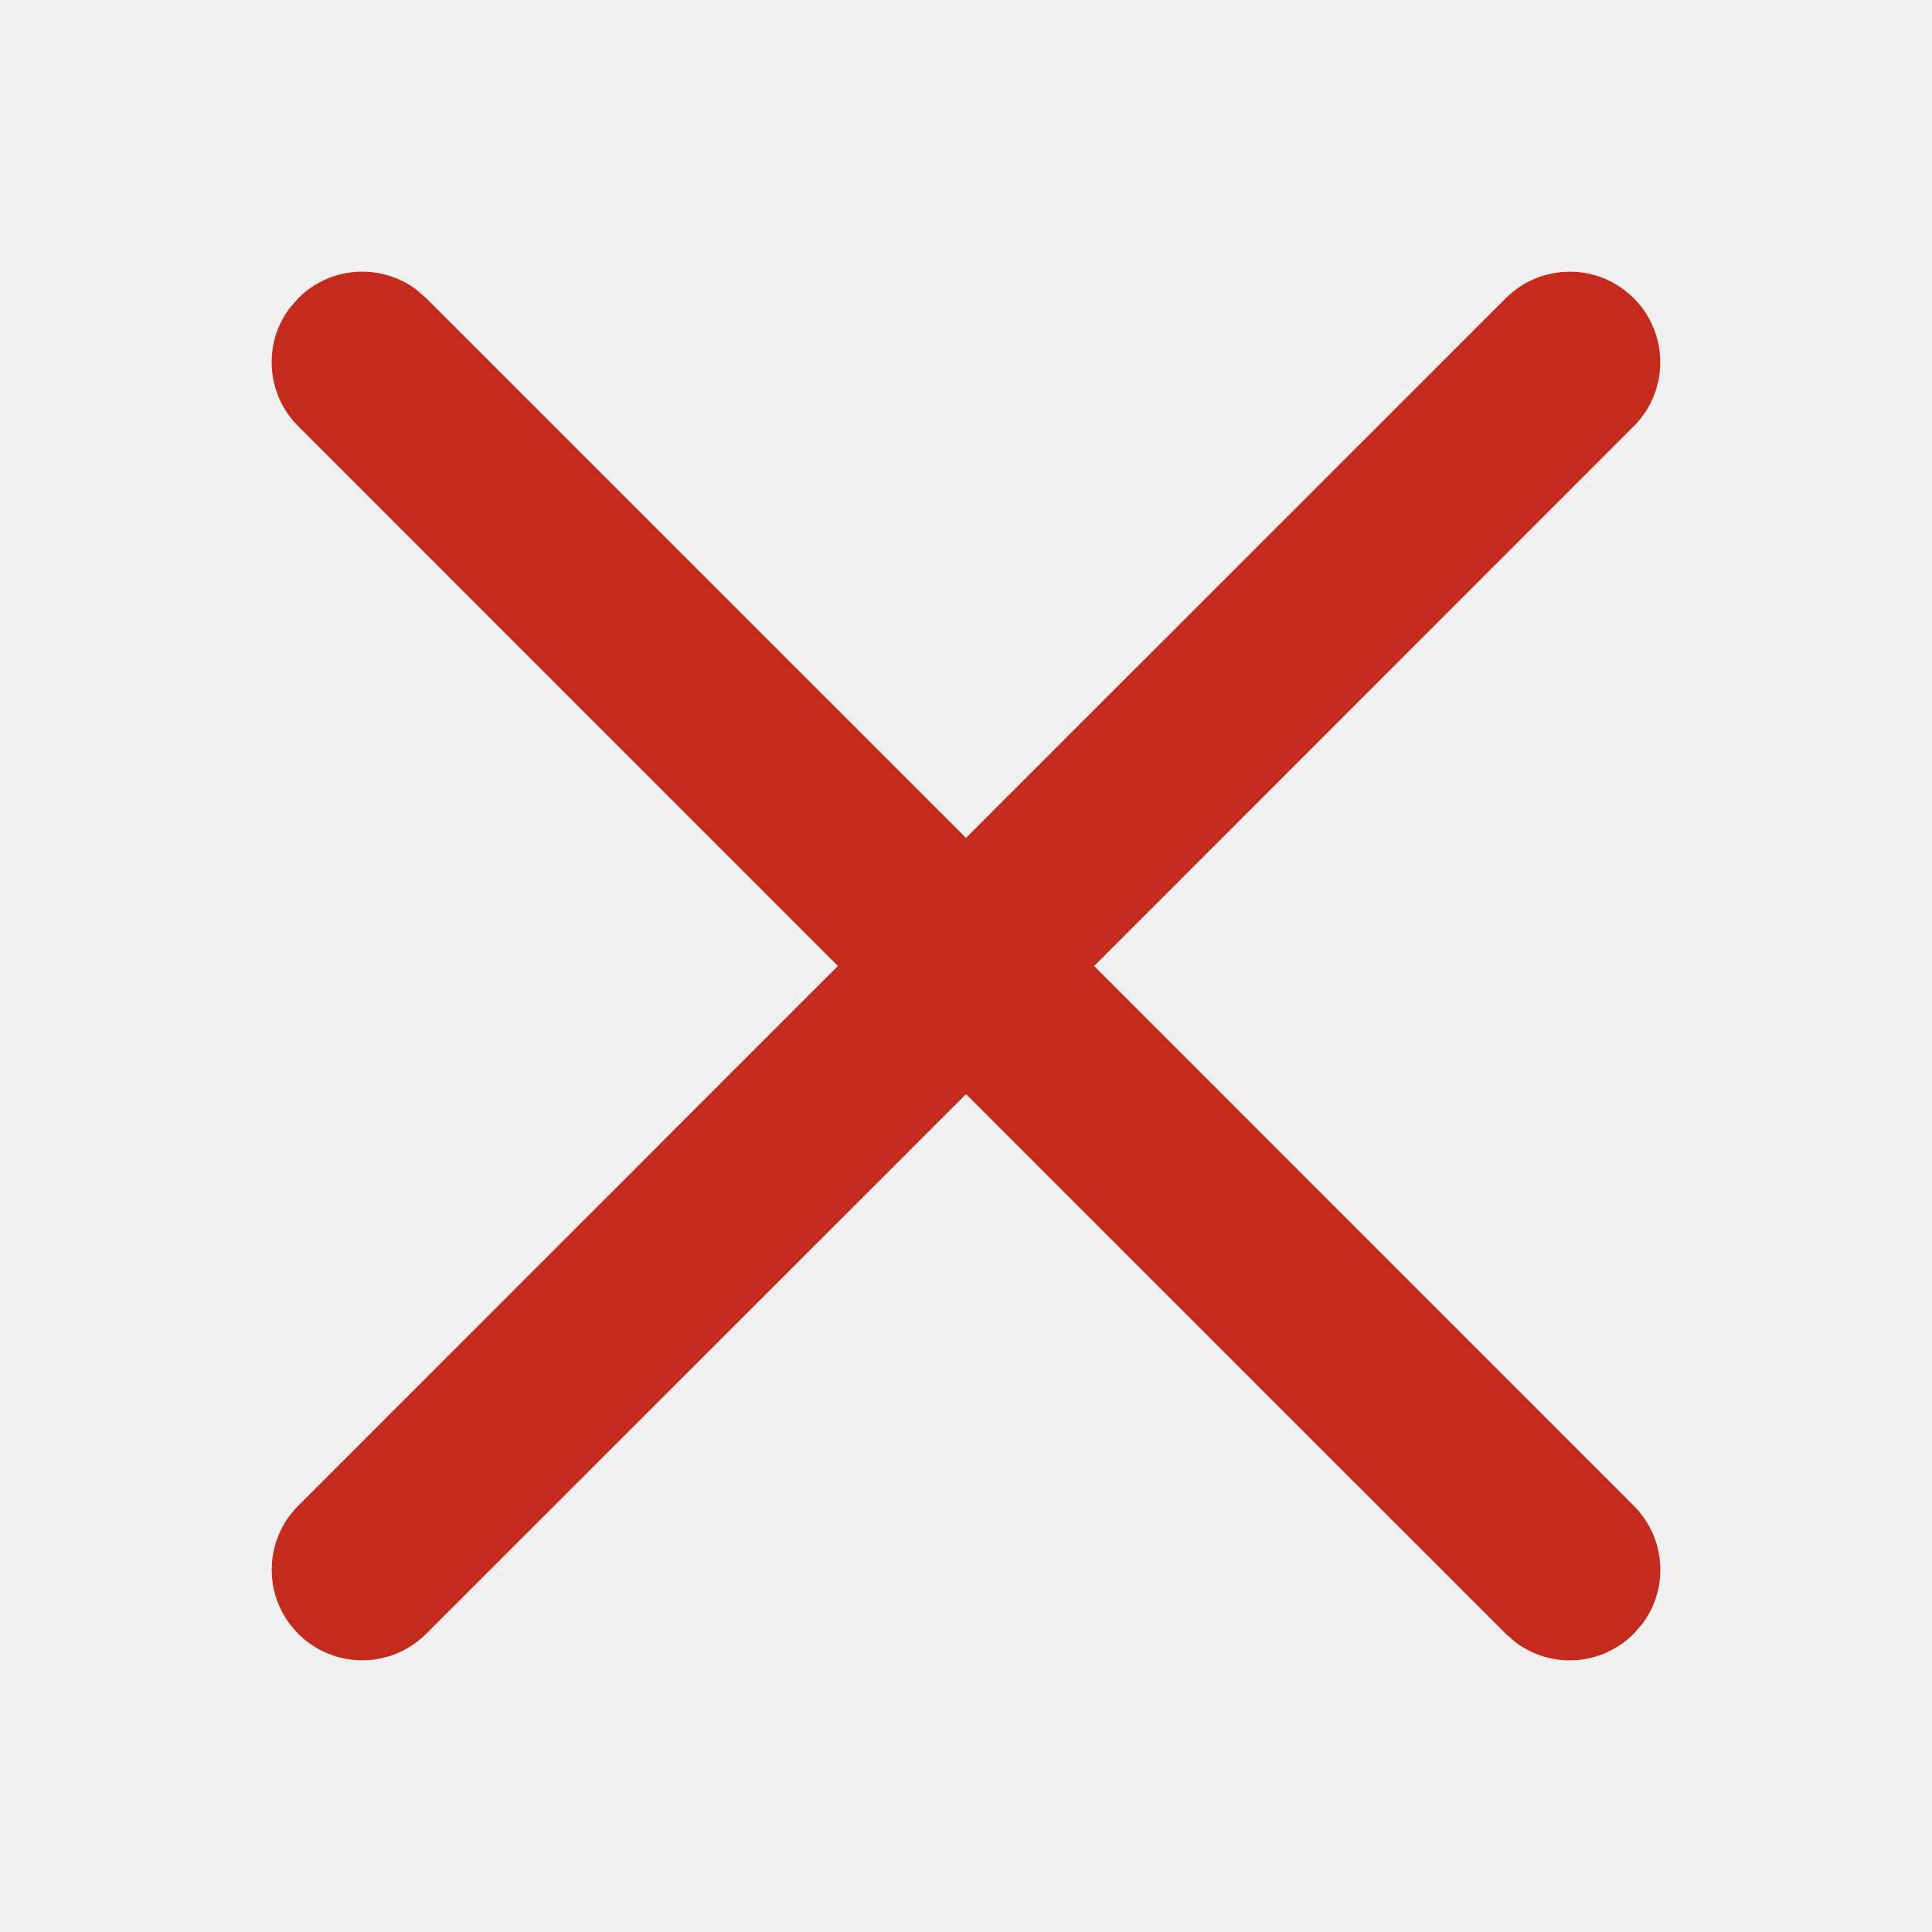
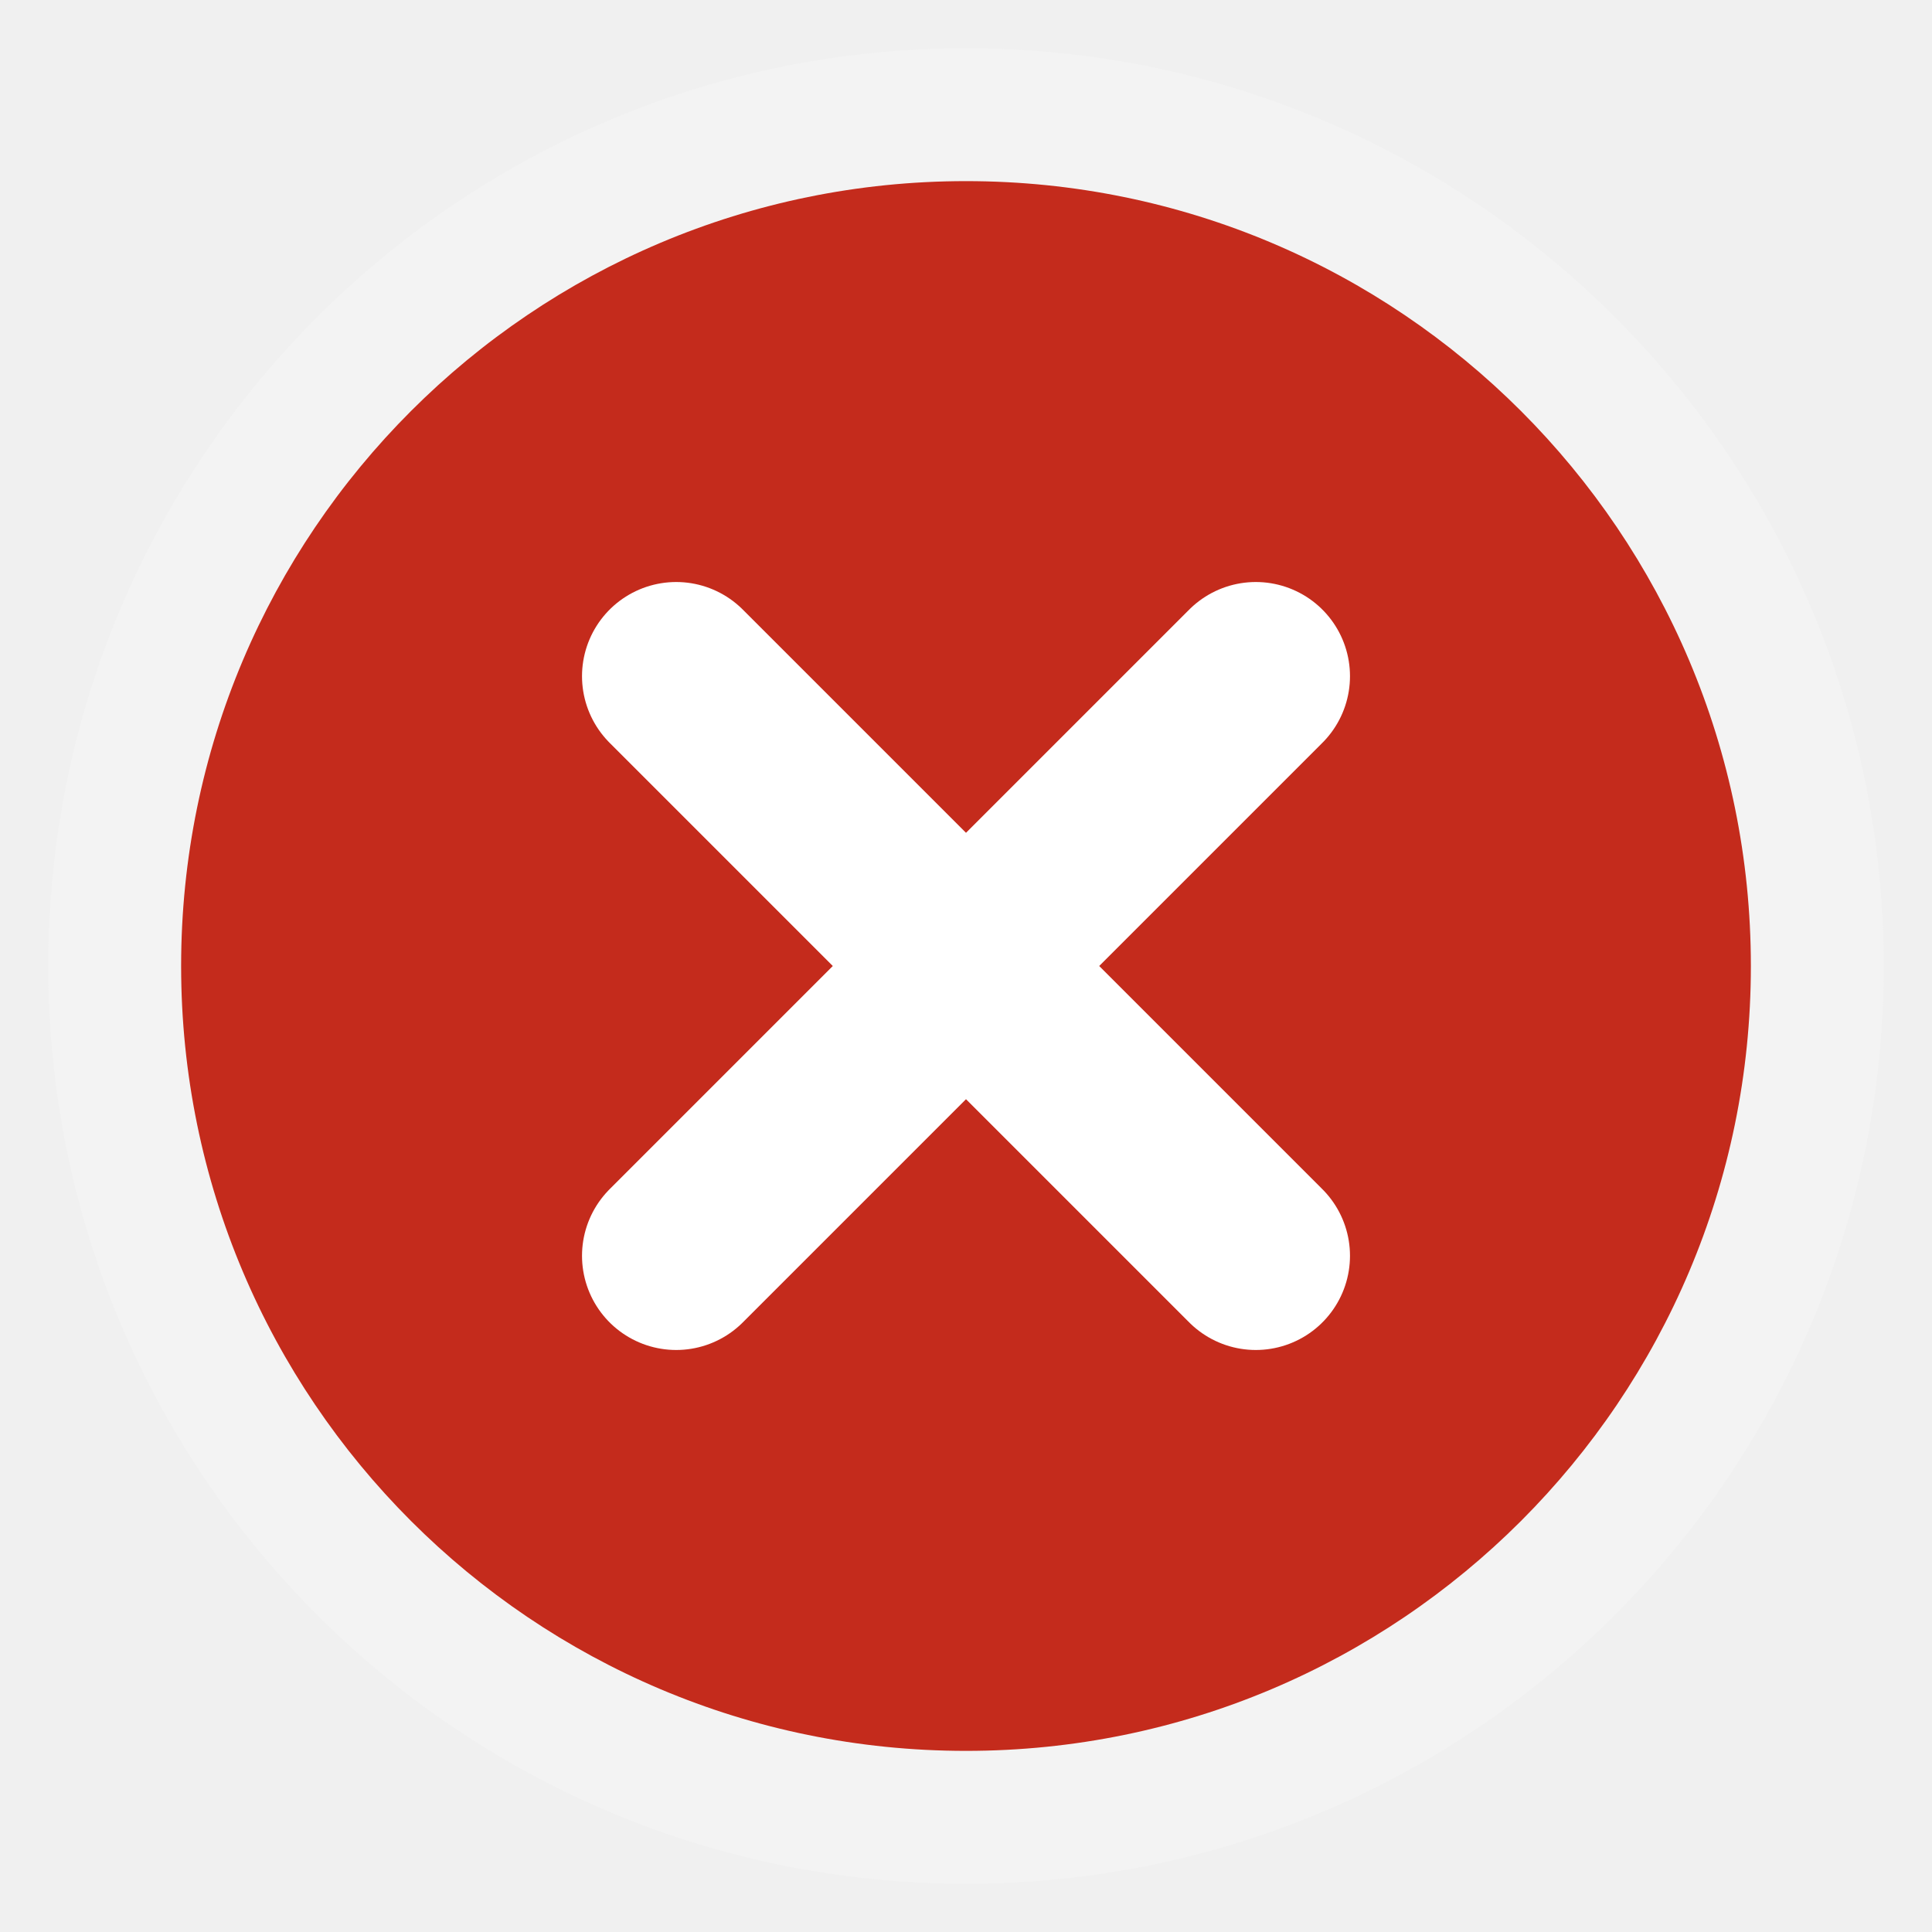
- <svg xmlns="http://www.w3.org/2000/svg" width="16" height="16" viewBox="0 0 16 16" fill="none">
-   <path d="M2.397 2.554L2.47 2.47C2.736 2.203 3.153 2.179 3.446 2.397L3.53 2.47L8 6.939L12.47 2.47C12.763 2.177 13.237 2.177 13.53 2.47C13.823 2.763 13.823 3.237 13.53 3.53L9.061 8L13.53 12.47C13.797 12.736 13.821 13.153 13.603 13.446L13.53 13.53C13.264 13.797 12.847 13.821 12.554 13.603L12.47 13.53L8 9.061L3.53 13.53C3.237 13.823 2.763 13.823 2.47 13.53C2.177 13.237 2.177 12.763 2.47 12.47L6.939 8L2.47 3.53C2.203 3.264 2.179 2.847 2.397 2.554L2.47 2.47L2.397 2.554Z" fill="#C42B1C" />
+ <svg xmlns="http://www.w3.org/2000/svg" width="16" height="16" viewBox="0 0 16 16">
+   <circle cx="8" cy="8" r="7.6" fill="#F3F3F3" />
+   <circle cx="8" cy="8" r="6.5" fill="#C42B1C" />
+   <path d="M5.6 5.6l4.8 4.8M10.4 5.6l-4.8 4.8" stroke="#FFFFFF" stroke-width="1.56" stroke-linecap="round" />
</svg>
